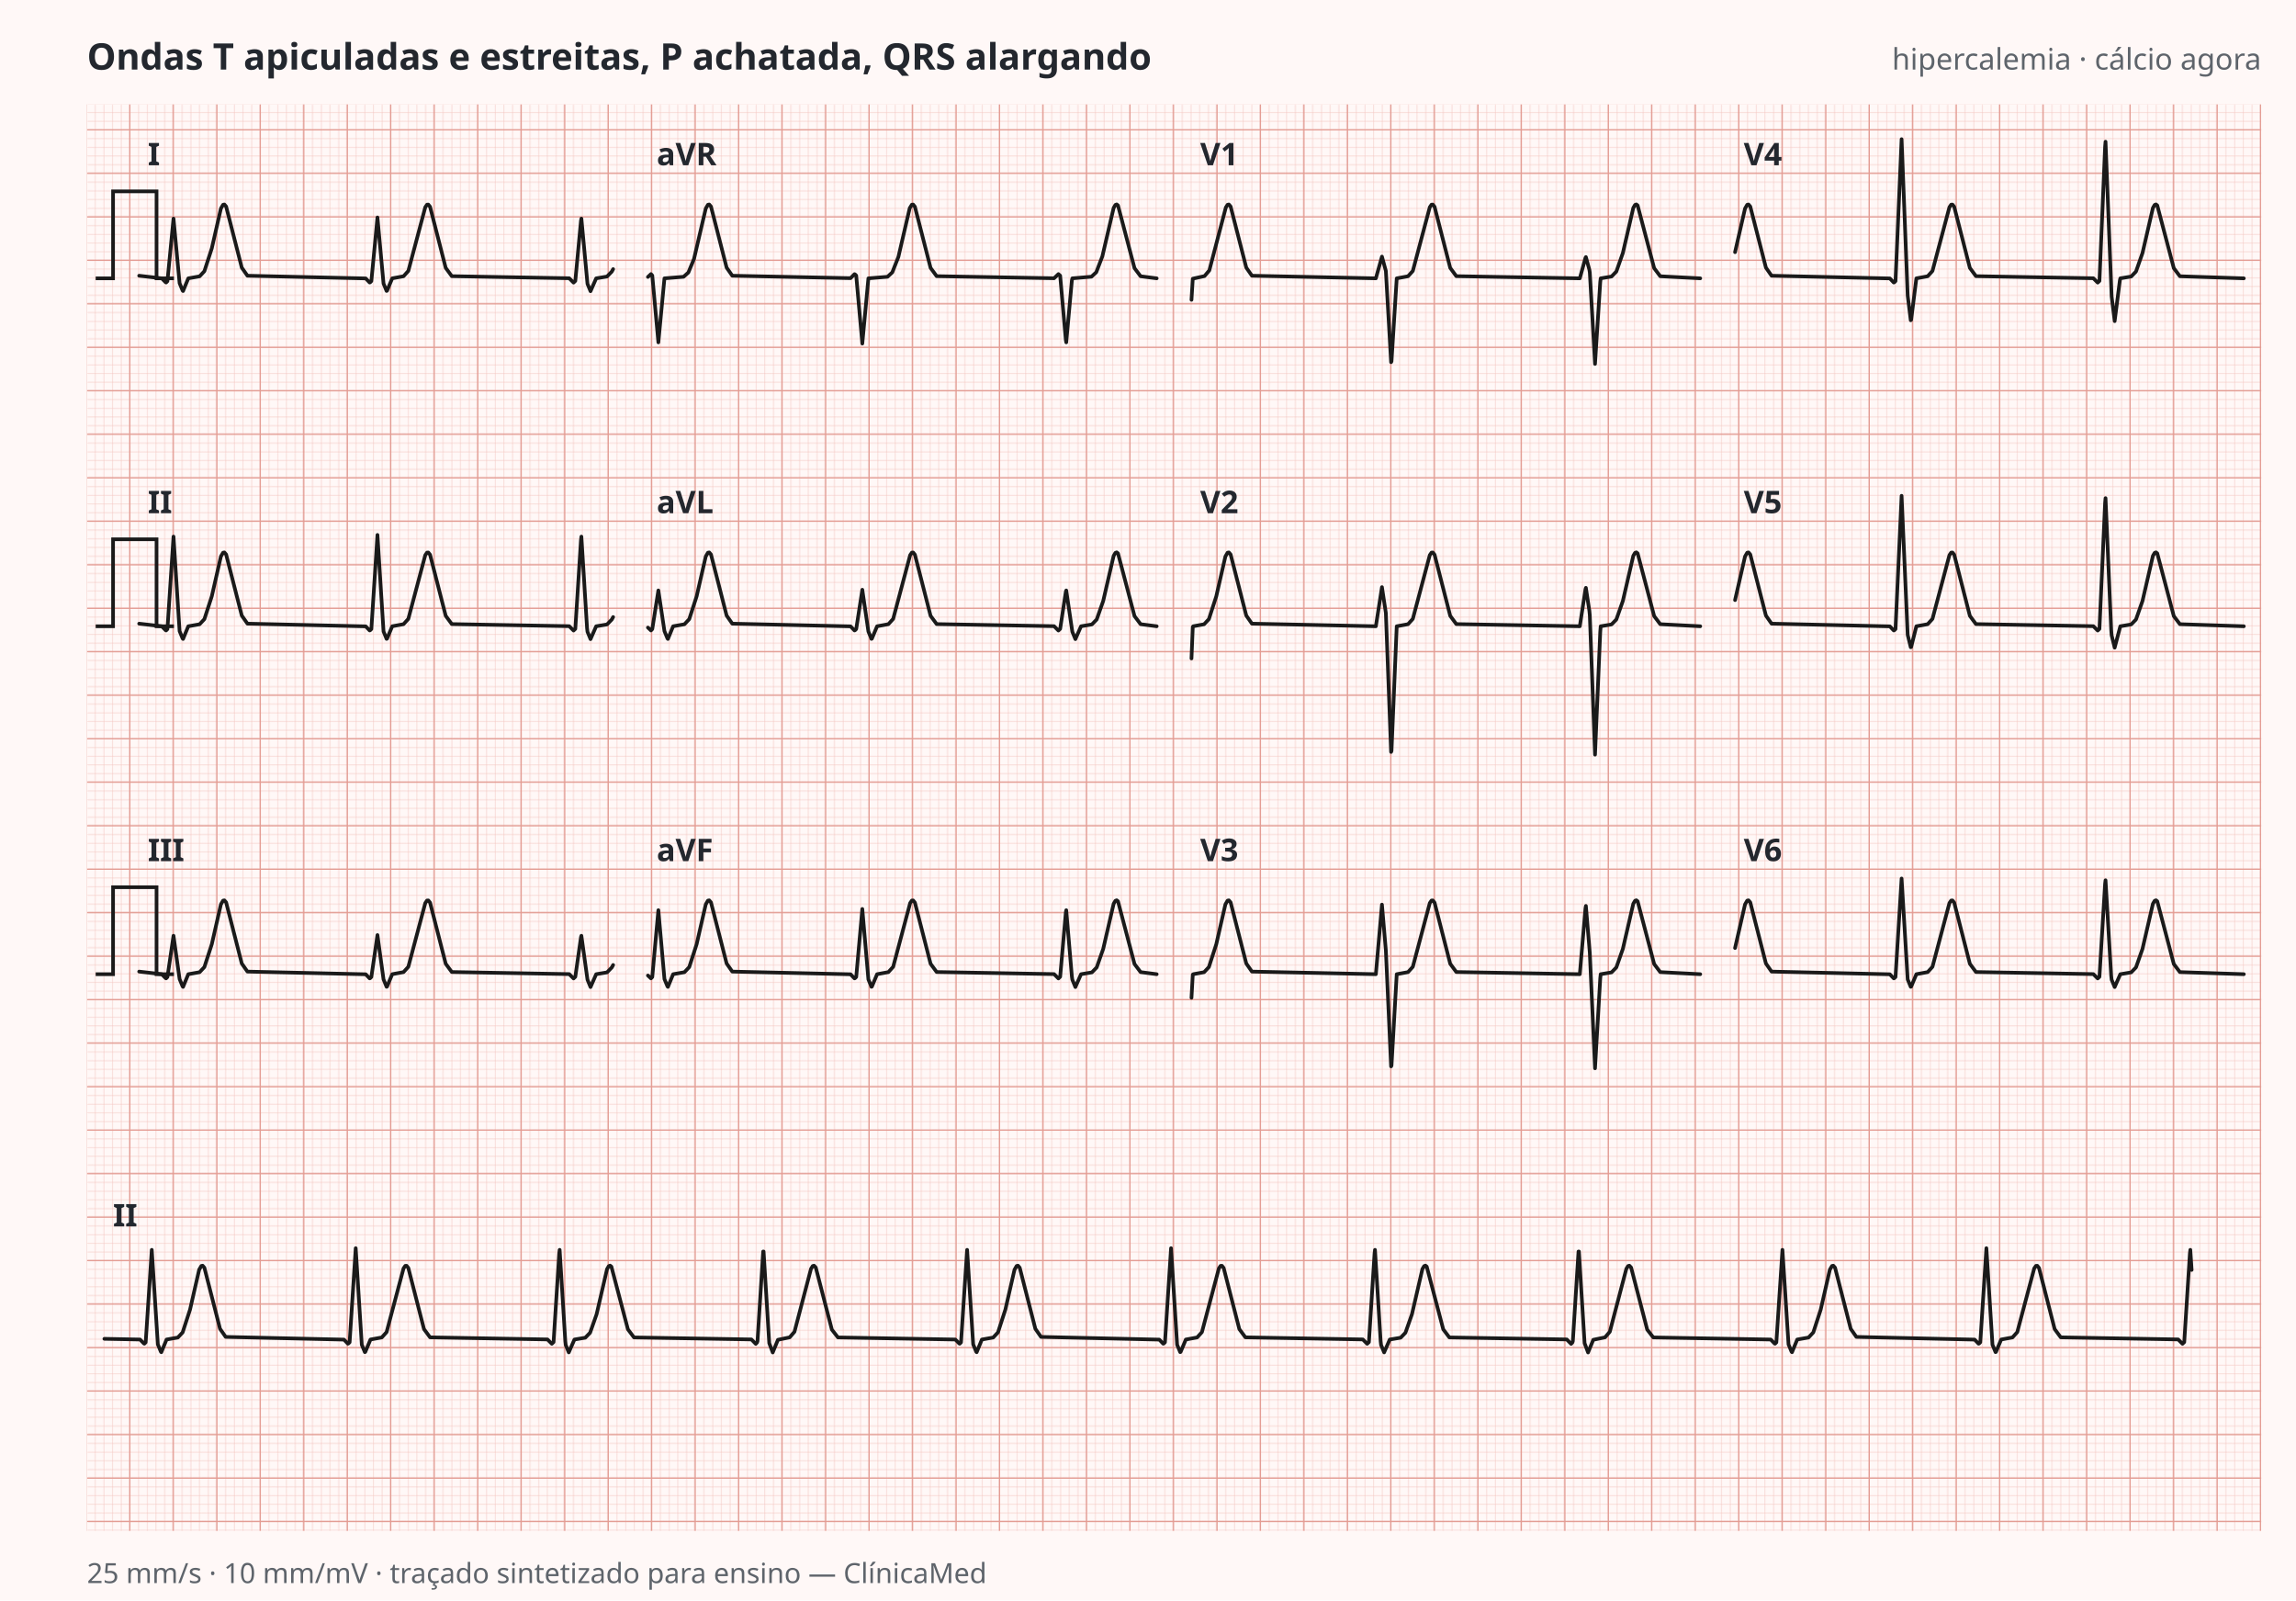
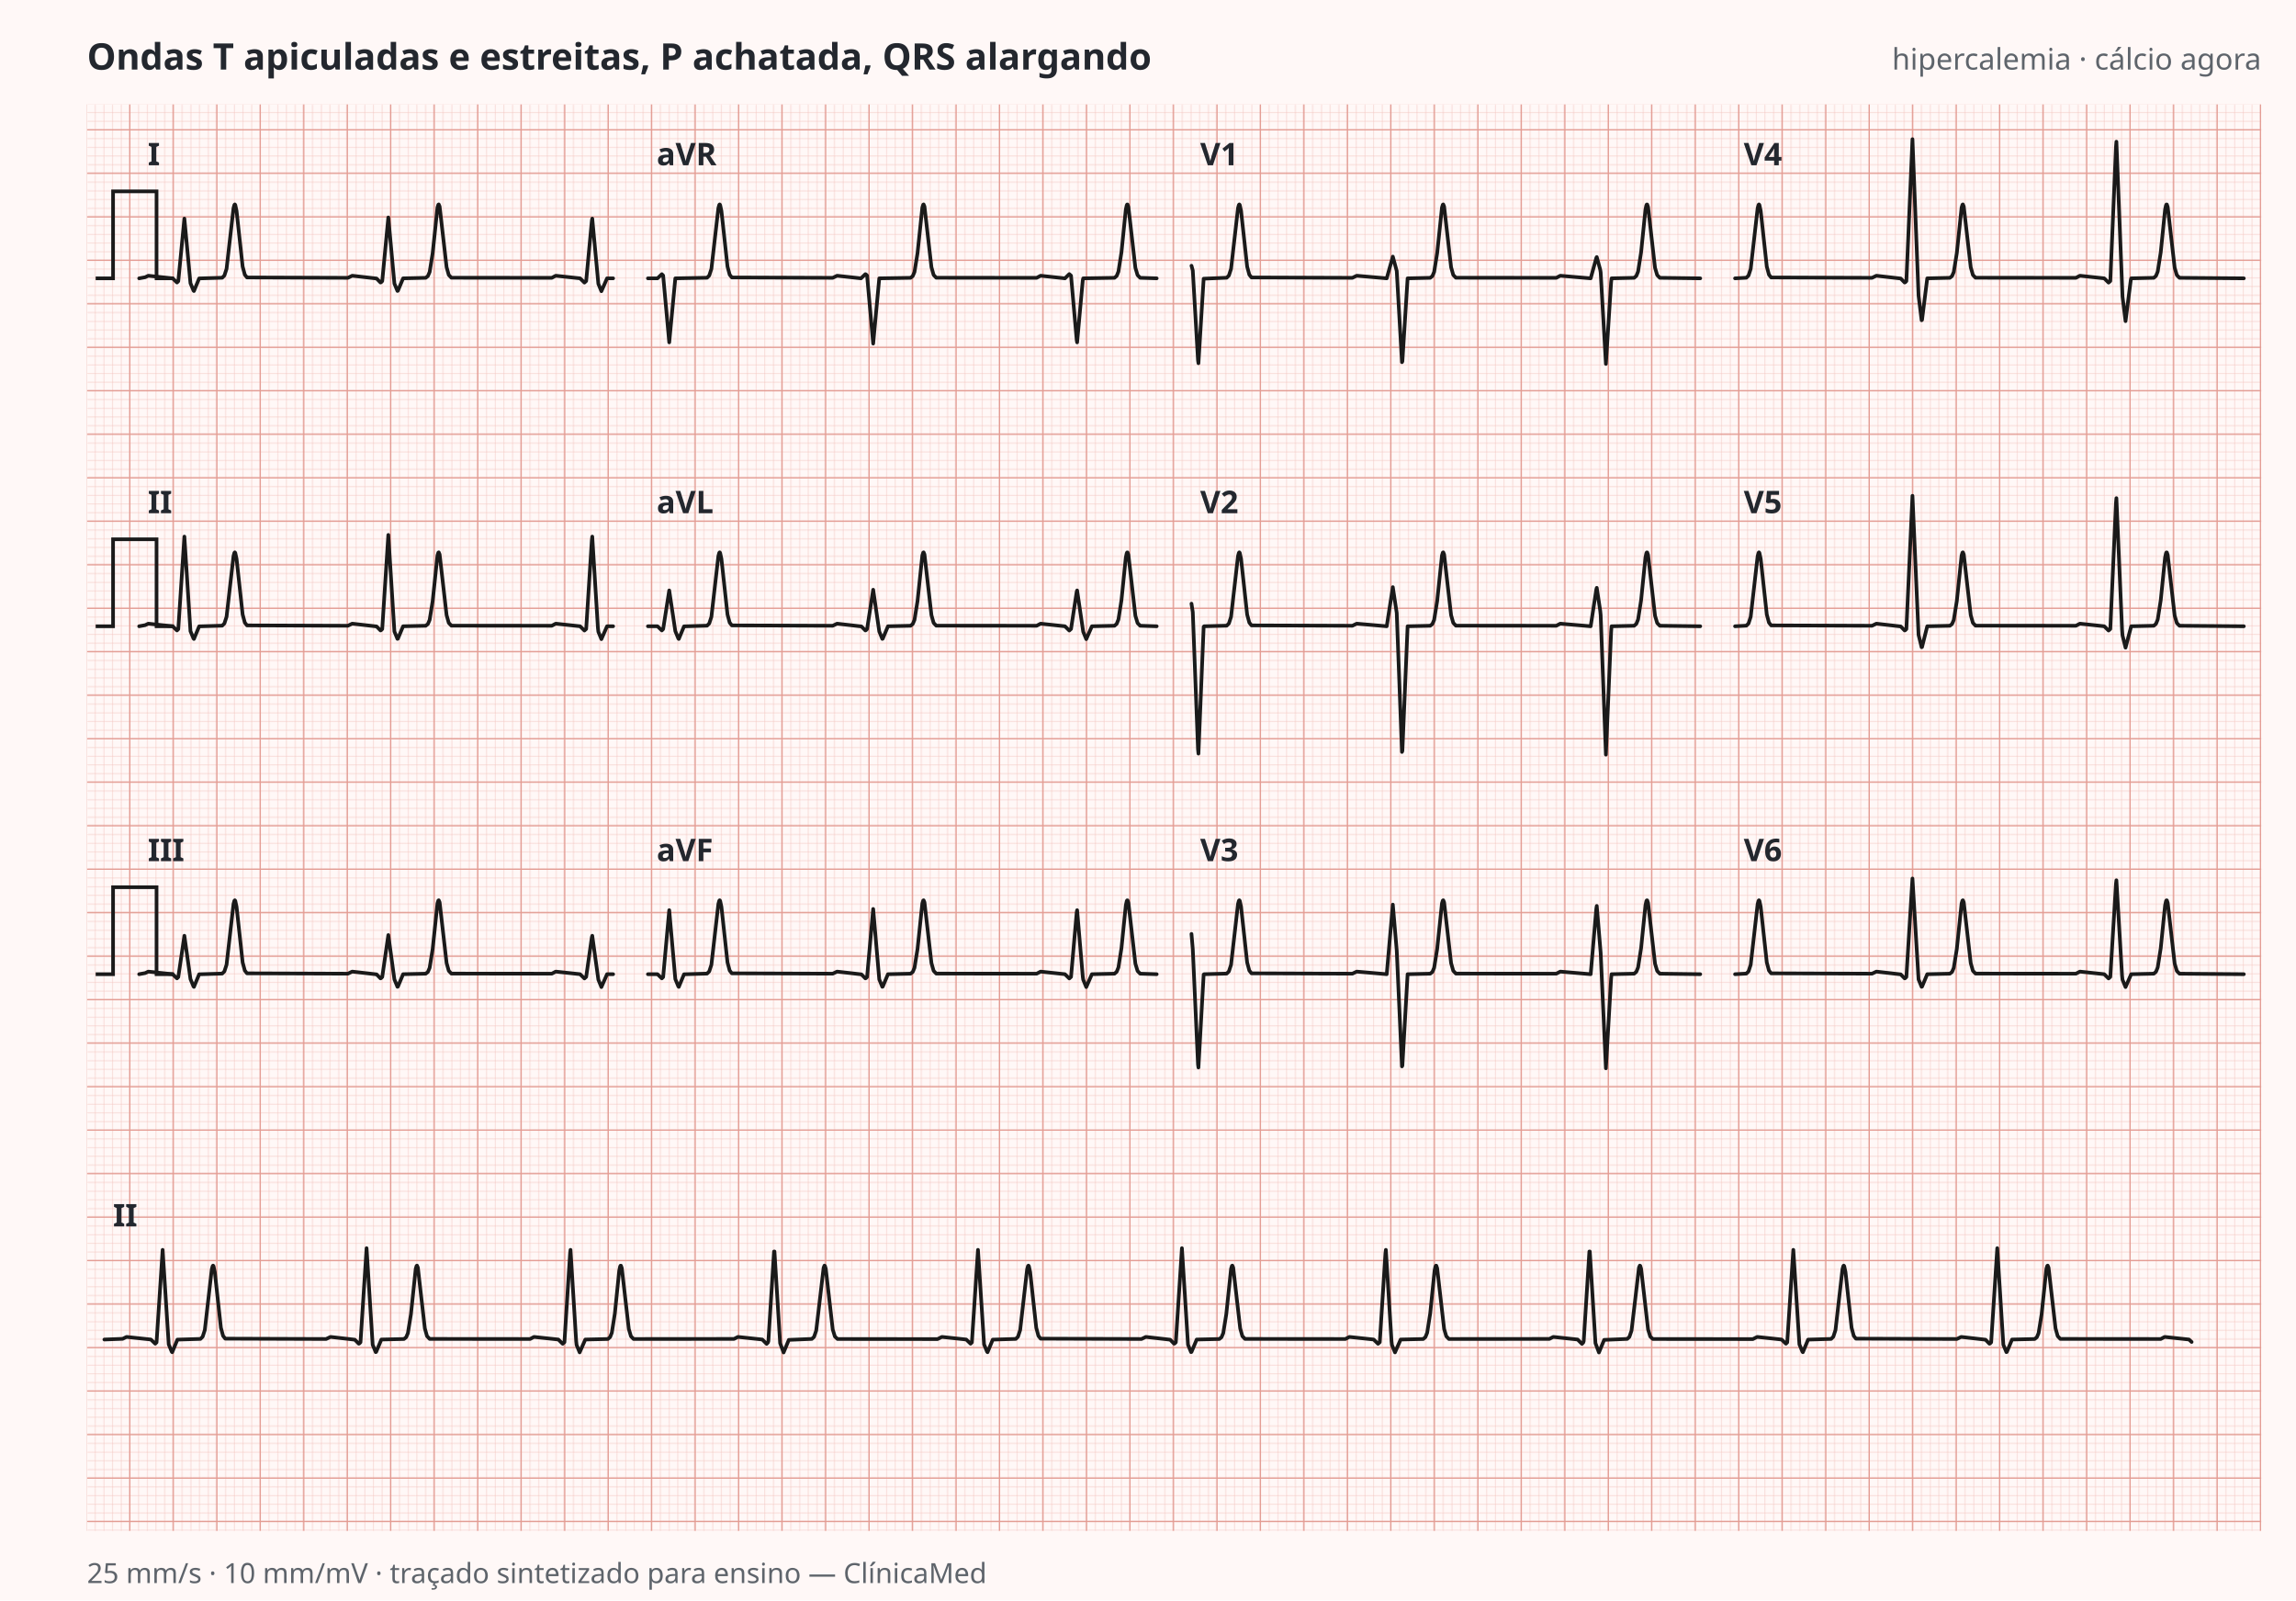
<svg xmlns="http://www.w3.org/2000/svg" viewBox="0 0 264 184" role="img" aria-label="Ondas T apiculadas e estreitas, P achatada, QRS alargando">
  <defs>
    <pattern id="p1" width="1" height="1" patternUnits="userSpaceOnUse">
      <path d="M1 0V1M0 1H1" fill="none" stroke="#F3C9C3" stroke-width=".12" />
    </pattern>
    <pattern id="p5" width="5" height="5" patternUnits="userSpaceOnUse">
      <rect width="5" height="5" fill="url(#p1)" />
      <path d="M5 0V5M0 5H5" fill="none" stroke="#E39C93" stroke-width=".3" />
    </pattern>
  </defs>
  <rect width="264" height="184" fill="#FFF8F7" />
  <rect x="10.0" y="12.0" width="250.0" height="164.0" fill="url(#p5)" />
  <text x="10.0" y="8" font-family="Figtree,system-ui,sans-serif" font-size="4.2" font-weight="600" fill="#23272E">Ondas T apiculadas e estreitas, P achatada, QRS alargando</text>
  <text x="260" y="8" text-anchor="end" font-family="Figtree,system-ui,sans-serif" font-size="3.4" fill="#5E646B">hipercalemia · cálcio agora</text>
-   <path d="M16.00 31.70L18.60 32.00L19.05 32.46L19.10 32.48L19.25 32.33L19.95 25.13L20.65 32.56L21.00 33.41L21.05 33.46L21.65 32.00L22.95 31.77L23.50 31.18L24.35 28.56L25.40 23.97L25.65 23.54L25.80 23.51L26.00 23.74L27.80 30.77L28.45 31.70L42.05 32.01L42.50 32.48L42.55 32.47L42.70 32.32L43.40 25.00L44.10 32.60L44.45 33.45L44.50 33.43L45.10 32.00L46.40 31.76L46.95 31.15L48.90 23.82L49.10 23.53L49.25 23.52L49.45 23.77L51.25 30.80L51.95 31.75L65.45 31.99L65.95 32.49L66.15 32.30L66.80 25.38L66.85 25.13L67.55 32.63L67.90 33.48L68.55 32.00L69.80 31.79L70.35 31.22L70.50 30.94" fill="none" stroke="#1A1A1A" stroke-width="0.42" stroke-linejoin="round" stroke-linecap="round" />
+   <path d="M16.00 32.00L16.70 31.87L17.05 31.70L19.85 32.00L20.35 32.48L20.50 32.33L21.20 25.13L21.90 32.56L22.25 33.41L22.30 33.46L22.90 32.01L25.55 31.93L25.80 31.68L26.05 30.91L26.85 23.92L26.95 23.55L27.00 23.50L27.05 23.55L27.20 24.24L27.90 30.65L28.15 31.58L28.40 31.90L40.00 31.94L40.50 31.70L43.30 32.02L43.75 32.48L43.80 32.47L43.95 32.32L44.65 25.00L45.35 32.60L45.70 33.45L45.75 33.43L46.35 32.00L48.95 31.94L49.20 31.74L49.40 31.27L49.75 29.10L50.30 23.86L50.40 23.53L50.45 23.50L50.55 23.74L51.35 30.72L51.60 31.61L51.90 31.93L63.45 31.94L63.90 31.70L66.70 32.00L67.20 32.49L67.40 32.31L68.05 25.38L68.10 25.13L68.80 32.63L69.15 33.48L69.80 32.00L70.50 32.00" fill="none" stroke="#1A1A1A" stroke-width="0.42" stroke-linejoin="round" stroke-linecap="round" />
  <path d="M11.0 32.0h2v-10h5v10h2" fill="none" stroke="#1A1A1A" stroke-width=".42" />
  <text x="17.0" y="19.0" font-family="Figtree,system-ui,sans-serif" font-size="3.6" font-weight="600" fill="#23272E">I</text>
-   <path d="M16.00 71.70L18.60 72.00L19.05 72.46L19.10 72.48L19.25 72.33L19.95 61.69L20.65 72.56L21.00 73.41L21.05 73.46L21.65 72.00L22.95 71.77L23.50 71.18L24.35 68.56L25.40 63.97L25.65 63.54L25.80 63.51L26.00 63.74L27.80 70.77L28.45 71.70L42.05 72.01L42.50 72.48L42.55 72.47L42.70 72.32L43.40 61.50L44.10 72.60L44.45 73.45L44.50 73.43L45.10 72.00L46.40 71.76L46.95 71.15L48.90 63.82L49.10 63.53L49.25 63.52L49.45 63.77L51.25 70.80L51.95 71.75L65.45 71.99L65.95 72.49L66.15 72.30L66.80 62.08L66.85 61.69L67.50 72.20L67.55 72.63L67.90 73.48L68.55 72.00L69.80 71.79L70.35 71.22L70.50 70.94" fill="none" stroke="#1A1A1A" stroke-width="0.42" stroke-linejoin="round" stroke-linecap="round" />
+   <path d="M16.00 72.00L16.70 71.87L17.05 71.70L19.85 72.00L20.35 72.48L20.50 72.33L21.20 61.69L21.90 72.56L22.25 73.41L22.30 73.46L22.90 72.01L25.55 71.93L25.80 71.68L26.05 70.91L26.85 63.92L26.95 63.55L27.00 63.50L27.05 63.55L27.20 64.24L27.90 70.65L28.15 71.58L28.40 71.90L40.00 71.94L40.50 71.70L43.30 72.02L43.75 72.48L43.80 72.47L43.95 72.32L44.65 61.50L45.35 72.60L45.70 73.45L45.75 73.43L46.35 72.00L48.95 71.94L49.20 71.74L49.40 71.27L49.75 69.10L50.30 63.86L50.40 63.53L50.45 63.50L50.55 63.74L51.35 70.72L51.60 71.61L51.90 71.93L63.45 71.94L63.90 71.70L66.70 72.00L67.20 72.49L67.40 72.31L68.05 62.08L68.10 61.69L68.75 72.20L68.80 72.63L69.15 73.48L69.80 72.00L70.50 72.00" fill="none" stroke="#1A1A1A" stroke-width="0.42" stroke-linejoin="round" stroke-linecap="round" />
  <path d="M11.0 72.0h2v-10h5v10h2" fill="none" stroke="#1A1A1A" stroke-width=".42" />
  <text x="17.0" y="59.0" font-family="Figtree,system-ui,sans-serif" font-size="3.6" font-weight="600" fill="#23272E">II</text>
-   <path d="M16.00 111.70L18.60 112.00L19.05 112.46L19.10 112.48L19.25 112.33L19.95 107.58L20.65 112.56L21.00 113.41L21.05 113.46L21.65 112.00L22.95 111.77L23.50 111.18L24.35 108.56L25.40 103.97L25.65 103.54L25.80 103.51L26.00 103.74L27.80 110.77L28.45 111.70L42.05 112.01L42.50 112.48L42.55 112.47L42.70 112.32L43.40 107.50L44.10 112.60L44.45 113.45L44.50 113.43L45.10 112.00L46.40 111.76L46.95 111.15L48.90 103.82L49.10 103.53L49.25 103.52L49.45 103.77L51.25 110.80L51.95 111.75L65.45 111.99L65.95 112.49L66.15 112.30L66.80 107.75L66.85 107.58L67.55 112.63L67.90 113.48L68.55 112.00L69.80 111.79L70.35 111.22L70.50 110.94" fill="none" stroke="#1A1A1A" stroke-width="0.42" stroke-linejoin="round" stroke-linecap="round" />
+   <path d="M16.00 112.00L16.70 111.87L17.05 111.70L19.85 112.00L20.35 112.48L20.50 112.33L21.20 107.58L21.90 112.56L22.25 113.41L22.30 113.46L22.90 112.01L25.55 111.93L25.80 111.68L26.05 110.91L26.85 103.92L26.95 103.55L27.00 103.50L27.05 103.55L27.20 104.24L27.90 110.65L28.15 111.58L28.40 111.90L40.00 111.94L40.50 111.70L43.30 112.02L43.75 112.48L43.80 112.47L43.95 112.32L44.65 107.50L45.35 112.60L45.70 113.45L45.75 113.43L46.35 112.00L48.95 111.94L49.20 111.74L49.40 111.27L49.75 109.10L50.30 103.86L50.40 103.53L50.45 103.50L50.55 103.74L51.35 110.72L51.60 111.61L51.90 111.93L63.45 111.94L63.90 111.70L66.70 112.00L67.20 112.49L67.40 112.31L68.05 107.75L68.10 107.58L68.80 112.63L69.15 113.48L69.80 112.00L70.50 112.00" fill="none" stroke="#1A1A1A" stroke-width="0.42" stroke-linejoin="round" stroke-linecap="round" />
  <path d="M11.0 112.0h2v-10h5v10h2" fill="none" stroke="#1A1A1A" stroke-width=".42" />
  <text x="17.0" y="99.0" font-family="Figtree,system-ui,sans-serif" font-size="3.6" font-weight="600" fill="#23272E">III</text>
-   <path d="M74.50 31.84L74.85 31.51L75.00 31.67L75.70 39.36L76.40 32.00L78.60 31.82L79.15 31.33L79.80 29.76L81.15 23.97L81.40 23.54L81.55 23.51L81.75 23.74L83.55 30.77L84.20 31.70L97.80 31.98L98.25 31.52L98.30 31.53L98.45 31.68L99.15 39.50L99.85 32.00L102.05 31.82L102.60 31.31L103.30 29.53L104.60 23.93L104.85 23.53L105.00 23.52L105.20 23.77L107.00 30.80L107.70 31.75L121.20 31.99L121.70 31.51L121.90 31.69L122.55 39.09L122.60 39.36L123.25 32.22L123.30 32.00L125.50 31.81L126.05 31.30L126.75 29.48L128.05 23.90L128.25 23.56L128.40 23.50L128.55 23.62L130.45 30.83L131.15 31.76L133.00 32.00" fill="none" stroke="#1A1A1A" stroke-width="0.42" stroke-linejoin="round" stroke-linecap="round" />
+   <path d="M74.50 32.00L75.60 32.00L76.10 31.52L76.25 31.67L76.95 39.36L77.65 32.00L81.30 31.93L81.55 31.68L81.80 30.91L82.60 23.92L82.70 23.55L82.75 23.50L82.80 23.55L82.95 24.24L83.65 30.65L83.90 31.58L84.15 31.90L95.75 31.94L96.25 31.70L99.00 32.00L99.50 31.52L99.55 31.53L99.70 31.68L100.40 39.50L101.10 32.00L104.70 31.94L104.95 31.74L105.15 31.27L105.50 29.10L106.05 23.86L106.15 23.53L106.20 23.50L106.30 23.74L107.10 30.72L107.35 31.61L107.65 31.93L119.20 31.94L119.65 31.70L122.45 32.00L122.95 31.51L123.15 31.69L123.80 39.09L123.85 39.36L124.50 32.22L124.55 32.00L128.15 31.94L128.40 31.72L128.60 31.22L128.95 28.99L129.45 24.07L129.55 23.61L129.60 23.51L129.65 23.51L129.75 23.80L130.55 30.79L130.80 31.63L131.10 31.94L133.00 32.00" fill="none" stroke="#1A1A1A" stroke-width="0.42" stroke-linejoin="round" stroke-linecap="round" />
  <text x="75.5" y="19.0" font-family="Figtree,system-ui,sans-serif" font-size="3.6" font-weight="600" fill="#23272E">aVR</text>
-   <path d="M74.50 72.15L74.85 72.48L75.00 72.33L75.70 67.88L76.40 72.56L76.75 73.41L76.80 73.46L77.40 72.00L78.70 71.77L79.25 71.18L80.10 68.56L81.15 63.97L81.40 63.54L81.55 63.51L81.75 63.74L83.55 70.77L84.20 71.70L97.80 72.01L98.25 72.48L98.30 72.47L98.45 72.32L99.15 67.80L99.85 72.60L100.20 73.45L100.25 73.43L100.85 72.00L102.15 71.76L102.70 71.15L104.65 63.82L104.85 63.53L105.00 63.52L105.20 63.77L107.00 70.80L107.70 71.75L121.20 71.99L121.70 72.49L121.90 72.30L122.55 68.03L122.60 67.88L123.30 72.63L123.65 73.48L124.30 72.00L125.55 71.79L126.10 71.22L126.85 69.09L128.05 63.90L128.25 63.56L128.40 63.50L128.55 63.62L130.45 70.83L131.15 71.76L133.00 72.00" fill="none" stroke="#1A1A1A" stroke-width="0.42" stroke-linejoin="round" stroke-linecap="round" />
+   <path d="M74.50 72.00L75.60 72.00L76.10 72.48L76.25 72.33L76.95 67.88L77.65 72.56L78.00 73.41L78.05 73.46L78.65 72.01L81.30 71.93L81.55 71.68L81.80 70.91L82.60 63.92L82.70 63.55L82.75 63.50L82.80 63.55L82.95 64.24L83.65 70.65L83.90 71.58L84.15 71.90L95.75 71.94L96.25 71.70L99.05 72.02L99.50 72.48L99.55 72.47L99.70 72.32L100.40 67.80L101.10 72.60L101.45 73.45L101.50 73.43L102.10 72.00L104.70 71.94L104.95 71.74L105.15 71.27L105.50 69.10L106.05 63.86L106.15 63.53L106.20 63.50L106.30 63.74L107.10 70.72L107.35 71.61L107.65 71.93L119.20 71.94L119.65 71.70L122.45 72.00L122.95 72.49L123.15 72.31L123.80 68.03L123.85 67.88L124.55 72.63L124.90 73.48L125.55 72.00L128.15 71.94L128.40 71.72L128.60 71.22L128.95 68.99L129.45 64.07L129.55 63.61L129.60 63.51L129.65 63.51L129.75 63.80L130.55 70.79L130.80 71.63L131.10 71.94L133.00 72.00" fill="none" stroke="#1A1A1A" stroke-width="0.42" stroke-linejoin="round" stroke-linecap="round" />
  <text x="75.5" y="59.0" font-family="Figtree,system-ui,sans-serif" font-size="3.6" font-weight="600" fill="#23272E">aVL</text>
-   <path d="M74.50 112.15L74.85 112.48L75.00 112.33L75.70 104.64L76.40 112.56L76.75 113.41L76.80 113.46L77.40 112.00L78.70 111.77L79.25 111.18L80.10 108.56L81.15 103.97L81.40 103.54L81.55 103.51L81.75 103.74L83.55 110.77L84.20 111.70L97.80 112.01L98.25 112.48L98.30 112.47L98.45 112.32L99.15 104.50L99.85 112.60L100.20 113.45L100.25 113.43L100.85 112.00L102.15 111.76L102.70 111.15L104.65 103.82L104.85 103.53L105.00 103.52L105.20 103.77L107.00 110.80L107.70 111.75L121.20 111.99L121.70 112.49L121.90 112.30L122.55 104.91L122.60 104.64L123.25 112.28L123.30 112.63L123.65 113.48L124.30 112.00L125.55 111.79L126.10 111.22L126.85 109.09L128.05 103.90L128.25 103.56L128.40 103.50L128.55 103.62L130.45 110.83L131.15 111.76L133.00 112.00" fill="none" stroke="#1A1A1A" stroke-width="0.42" stroke-linejoin="round" stroke-linecap="round" />
+   <path d="M74.50 112.00L75.60 112.00L76.10 112.48L76.25 112.33L76.95 104.64L77.65 112.56L78.00 113.41L78.05 113.46L78.65 112.01L81.30 111.93L81.55 111.68L81.80 110.91L82.60 103.92L82.70 103.55L82.75 103.50L82.80 103.55L82.95 104.24L83.65 110.65L83.90 111.58L84.15 111.90L95.75 111.94L96.25 111.70L99.05 112.02L99.50 112.48L99.55 112.47L99.70 112.32L100.40 104.50L101.10 112.60L101.45 113.45L101.50 113.43L102.10 112.00L104.70 111.94L104.95 111.74L105.15 111.27L105.50 109.10L106.05 103.86L106.15 103.53L106.20 103.50L106.30 103.74L107.10 110.72L107.35 111.61L107.65 111.93L119.20 111.94L119.65 111.70L122.45 112.00L122.95 112.49L123.15 112.31L123.80 104.91L123.85 104.64L124.50 112.28L124.55 112.63L124.90 113.48L125.55 112.00L128.15 111.94L128.40 111.72L128.60 111.22L128.95 108.99L129.45 104.07L129.55 103.61L129.60 103.51L129.65 103.51L129.75 103.80L130.55 110.79L130.80 111.63L131.10 111.94L133.00 112.00" fill="none" stroke="#1A1A1A" stroke-width="0.42" stroke-linejoin="round" stroke-linecap="round" />
  <text x="75.5" y="99.0" font-family="Figtree,system-ui,sans-serif" font-size="3.6" font-weight="600" fill="#23272E">aVF</text>
-   <path d="M137.00 34.47L137.15 32.04L138.50 31.74L139.05 31.09L140.95 23.85L141.15 23.54L141.30 23.51L141.50 23.74L143.30 30.77L143.95 31.70L158.20 32.00L158.90 29.50L159.35 31.15L159.95 41.64L160.00 41.55L160.60 32.00L161.90 31.76L162.45 31.15L164.40 23.82L164.60 23.53L164.75 23.52L164.95 23.77L166.75 30.80L167.45 31.75L181.65 32.00L182.30 29.64L182.35 29.55L182.75 31.01L182.80 31.32L183.40 41.84L184.00 32.44L184.05 32.00L185.30 31.79L185.85 31.22L186.60 29.09L187.80 23.90L188.00 23.56L188.15 23.50L188.30 23.62L190.20 30.83L190.90 31.76L195.50 32.00" fill="none" stroke="#1A1A1A" stroke-width="0.42" stroke-linejoin="round" stroke-linecap="round" />
+   <path d="M137.00 30.55L137.15 31.10L137.75 41.43L137.80 41.76L138.40 32.04L141.05 31.93L141.30 31.68L141.55 30.91L142.35 23.92L142.45 23.55L142.50 23.50L142.55 23.55L142.70 24.24L143.40 30.65L143.65 31.58L143.90 31.90L155.50 31.94L156.00 31.70L159.45 32.00L160.15 29.50L160.60 31.15L161.20 41.64L161.25 41.55L161.85 32.00L164.45 31.94L164.70 31.74L164.90 31.27L165.25 29.10L165.80 23.86L165.90 23.53L165.95 23.50L166.05 23.74L166.85 30.72L167.10 31.61L167.40 31.93L178.95 31.94L179.40 31.70L182.90 32.00L183.55 29.64L183.60 29.55L184.00 31.01L184.05 31.32L184.65 41.84L185.25 32.45L185.30 32.00L187.90 31.94L188.15 31.72L188.35 31.22L188.70 28.99L189.20 24.07L189.30 23.61L189.35 23.51L189.40 23.51L189.50 23.80L190.30 30.79L190.55 31.63L190.85 31.94L195.50 32.00" fill="none" stroke="#1A1A1A" stroke-width="0.42" stroke-linejoin="round" stroke-linecap="round" />
  <text x="138.0" y="19.0" font-family="Figtree,system-ui,sans-serif" font-size="3.6" font-weight="600" fill="#23272E">V1</text>
-   <path d="M137.00 75.70L137.15 72.06L137.20 72.00L138.45 71.77L139.00 71.18L139.85 68.56L140.90 63.97L141.15 63.54L141.30 63.51L141.50 63.74L143.30 70.77L143.95 71.70L158.20 72.00L158.90 67.50L159.35 70.47L159.95 86.45L160.00 86.33L160.60 72.00L161.90 71.76L162.45 71.15L164.40 63.82L164.60 63.53L164.75 63.52L164.95 63.77L166.75 70.80L167.45 71.75L181.65 72.00L182.30 67.75L182.35 67.58L182.75 70.22L182.80 70.73L183.40 86.76L184.00 72.66L184.05 72.00L185.30 71.79L185.85 71.22L186.60 69.09L187.80 63.90L188.00 63.56L188.15 63.50L188.30 63.62L190.20 70.83L190.90 71.76L195.50 72.00" fill="none" stroke="#1A1A1A" stroke-width="0.42" stroke-linejoin="round" stroke-linecap="round" />
+   <path d="M137.00 69.40L137.15 70.38L137.75 86.15L137.80 86.64L138.40 72.06L138.45 72.00L141.05 71.93L141.30 71.68L141.55 70.91L142.35 63.92L142.45 63.55L142.50 63.50L142.55 63.55L142.70 64.24L143.40 70.65L143.65 71.58L143.90 71.90L155.50 71.94L156.00 71.70L159.45 72.00L160.15 67.50L160.60 70.47L161.20 86.45L161.25 86.33L161.85 72.00L164.45 71.94L164.70 71.74L164.90 71.27L165.25 69.10L165.80 63.86L165.90 63.53L165.95 63.50L166.05 63.74L166.85 70.72L167.10 71.61L167.40 71.93L178.95 71.94L179.40 71.70L182.90 72.00L183.55 67.75L183.60 67.58L184.00 70.22L184.05 70.73L184.65 86.76L185.25 72.67L185.30 72.00L187.90 71.94L188.15 71.72L188.35 71.22L188.70 68.99L189.20 64.07L189.30 63.61L189.35 63.51L189.40 63.51L189.50 63.80L190.30 70.79L190.55 71.63L190.85 71.94L195.50 72.00" fill="none" stroke="#1A1A1A" stroke-width="0.42" stroke-linejoin="round" stroke-linecap="round" />
  <text x="138.0" y="59.0" font-family="Figtree,system-ui,sans-serif" font-size="3.6" font-weight="600" fill="#23272E">V2</text>
-   <path d="M137.00 114.71L137.15 112.04L137.20 112.00L138.45 111.77L139.00 111.18L139.85 108.56L140.90 103.97L141.15 103.54L141.30 103.51L141.50 103.74L143.30 110.77L143.95 111.70L158.20 112.00L158.90 104.00L159.35 109.27L159.95 122.60L160.00 122.51L160.60 112.00L161.90 111.76L162.45 111.15L164.40 103.82L164.60 103.53L164.75 103.52L164.95 103.77L166.75 110.80L167.45 111.75L181.65 112.00L182.30 104.44L182.35 104.15L182.80 109.55L183.40 122.82L184.00 112.49L184.05 112.00L185.30 111.79L185.85 111.22L186.60 109.09L187.80 103.90L188.00 103.56L188.15 103.50L188.30 103.62L190.20 110.83L190.90 111.76L195.50 112.00" fill="none" stroke="#1A1A1A" stroke-width="0.42" stroke-linejoin="round" stroke-linecap="round" />
+   <path d="M137.00 107.37L137.15 109.13L137.75 122.38L137.80 122.73L138.40 112.04L138.45 112.00L141.05 111.93L141.30 111.68L141.55 110.91L142.35 103.92L142.45 103.55L142.50 103.50L142.55 103.55L142.70 104.24L143.40 110.65L143.65 111.58L143.90 111.90L155.50 111.94L156.00 111.70L159.45 112.00L160.15 104.00L160.60 109.27L161.20 122.60L161.25 122.51L161.85 112.00L164.45 111.94L164.70 111.74L164.90 111.27L165.25 109.10L165.80 103.86L165.90 103.53L165.95 103.50L166.05 103.74L166.85 110.72L167.10 111.61L167.40 111.93L178.95 111.94L179.40 111.70L182.90 112.00L183.55 104.44L183.60 104.15L184.05 109.55L184.65 122.82L185.25 112.49L185.30 112.00L187.90 111.94L188.15 111.72L188.35 111.22L188.70 108.99L189.20 104.07L189.30 103.61L189.35 103.51L189.40 103.51L189.50 103.80L190.30 110.79L190.55 111.63L190.85 111.94L195.50 112.00" fill="none" stroke="#1A1A1A" stroke-width="0.42" stroke-linejoin="round" stroke-linecap="round" />
  <text x="138.0" y="99.0" font-family="Figtree,system-ui,sans-serif" font-size="3.6" font-weight="600" fill="#23272E">V3</text>
-   <path d="M199.50 28.99L200.65 23.97L200.90 23.54L201.05 23.51L201.25 23.74L203.05 30.77L203.70 31.70L217.30 32.01L217.75 32.48L217.80 32.47L217.95 32.32L218.65 16.00L219.35 33.98L219.70 36.82L219.75 36.78L220.35 32.00L221.65 31.76L222.20 31.15L224.15 23.82L224.35 23.53L224.50 23.52L224.70 23.77L226.50 30.80L227.20 31.75L240.70 31.99L241.20 32.49L241.40 32.30L242.05 16.88L242.10 16.29L242.80 34.08L243.15 36.92L243.75 32.22L243.80 32.00L245.05 31.79L245.60 31.22L246.35 29.09L247.55 23.90L247.75 23.56L247.90 23.50L248.05 23.62L249.95 30.83L250.65 31.76L258.00 32.00" fill="none" stroke="#1A1A1A" stroke-width="0.42" stroke-linejoin="round" stroke-linecap="round" />
+   <path d="M199.50 32.00L200.80 31.93L201.05 31.68L201.30 30.91L202.10 23.92L202.20 23.55L202.25 23.50L202.30 23.55L202.45 24.24L203.15 30.65L203.40 31.58L203.65 31.90L215.25 31.94L215.75 31.70L218.55 32.02L219.00 32.48L219.05 32.47L219.20 32.32L219.90 16.00L220.60 33.98L220.95 36.82L221.00 36.78L221.60 32.00L224.20 31.94L224.45 31.74L224.65 31.27L225.00 29.10L225.55 23.86L225.65 23.53L225.70 23.50L225.80 23.74L226.60 30.72L226.85 31.61L227.15 31.93L238.70 31.94L239.15 31.70L241.95 32.00L242.45 32.49L242.65 32.31L243.30 16.88L243.35 16.29L244.05 34.09L244.40 36.92L245.00 32.22L245.05 32.00L247.65 31.94L247.90 31.72L248.10 31.22L248.45 28.99L248.95 24.07L249.05 23.61L249.10 23.51L249.15 23.51L249.25 23.80L250.05 30.79L250.30 31.63L250.60 31.94L258.00 32.00" fill="none" stroke="#1A1A1A" stroke-width="0.42" stroke-linejoin="round" stroke-linecap="round" />
  <text x="200.5" y="19.0" font-family="Figtree,system-ui,sans-serif" font-size="3.6" font-weight="600" fill="#23272E">V4</text>
-   <path d="M199.50 68.99L200.65 63.97L200.90 63.54L201.05 63.51L201.25 63.74L203.05 70.77L203.70 71.70L217.30 72.01L217.75 72.48L217.80 72.47L217.95 72.32L218.65 57.00L219.35 72.99L219.70 74.41L219.75 74.39L220.35 72.00L221.65 71.76L222.20 71.15L224.15 63.82L224.35 63.53L224.50 63.52L224.70 63.77L226.50 70.80L227.20 71.75L240.70 71.99L241.20 72.49L241.40 72.30L242.05 57.82L242.10 57.27L242.75 72.40L242.80 73.04L243.15 74.46L243.80 72.00L245.05 71.79L245.60 71.22L246.35 69.09L247.55 63.90L247.75 63.56L247.90 63.50L248.05 63.62L249.95 70.83L250.65 71.76L258.00 72.00" fill="none" stroke="#1A1A1A" stroke-width="0.42" stroke-linejoin="round" stroke-linecap="round" />
+   <path d="M199.50 72.00L200.80 71.93L201.05 71.68L201.30 70.91L202.10 63.92L202.20 63.55L202.25 63.50L202.30 63.55L202.45 64.24L203.15 70.65L203.40 71.58L203.65 71.90L215.25 71.94L215.75 71.70L218.55 72.02L219.00 72.48L219.05 72.47L219.20 72.32L219.90 57.00L220.60 72.99L220.95 74.41L221.00 74.39L221.60 72.00L224.20 71.94L224.45 71.74L224.65 71.27L225.00 69.10L225.55 63.86L225.65 63.53L225.70 63.50L225.80 63.74L226.60 70.72L226.85 71.61L227.15 71.93L238.70 71.94L239.15 71.70L241.95 72.00L242.45 72.49L242.65 72.31L243.30 57.82L243.35 57.27L244.00 72.40L244.05 73.04L244.40 74.46L245.05 72.00L247.65 71.94L247.90 71.72L248.10 71.22L248.45 68.99L248.95 64.07L249.05 63.61L249.10 63.51L249.15 63.51L249.25 63.80L250.05 70.79L250.30 71.63L250.60 71.94L258.00 72.00" fill="none" stroke="#1A1A1A" stroke-width="0.42" stroke-linejoin="round" stroke-linecap="round" />
  <text x="200.5" y="59.0" font-family="Figtree,system-ui,sans-serif" font-size="3.6" font-weight="600" fill="#23272E">V5</text>
-   <path d="M199.50 108.99L200.65 103.97L200.90 103.54L201.05 103.51L201.25 103.74L203.05 110.77L203.70 111.70L217.30 112.01L217.75 112.48L217.80 112.47L217.95 112.32L218.65 101.00L219.35 112.60L219.70 113.45L219.75 113.43L220.35 112.00L221.65 111.76L222.20 111.15L224.15 103.82L224.35 103.53L224.50 103.52L224.70 103.77L226.50 110.80L227.20 111.75L240.70 111.99L241.20 112.49L241.40 112.30L242.05 101.60L242.10 101.20L242.75 112.18L242.80 112.63L243.15 113.48L243.80 112.00L245.05 111.79L245.60 111.22L246.35 109.09L247.55 103.90L247.75 103.56L247.90 103.50L248.05 103.62L249.95 110.83L250.65 111.76L258.00 112.00" fill="none" stroke="#1A1A1A" stroke-width="0.42" stroke-linejoin="round" stroke-linecap="round" />
+   <path d="M199.50 112.00L200.80 111.93L201.05 111.68L201.30 110.91L202.10 103.92L202.20 103.55L202.25 103.50L202.30 103.55L202.45 104.24L203.15 110.65L203.40 111.58L203.65 111.90L215.25 111.94L215.75 111.70L218.55 112.02L219.00 112.48L219.05 112.47L219.20 112.32L219.90 101.00L220.60 112.60L220.95 113.45L221.00 113.43L221.60 112.00L224.20 111.94L224.45 111.74L224.65 111.27L225.00 109.10L225.55 103.86L225.65 103.53L225.70 103.50L225.80 103.74L226.60 110.72L226.85 111.61L227.15 111.93L238.70 111.94L239.15 111.70L241.95 112.00L242.45 112.49L242.65 112.31L243.30 101.60L243.35 101.20L244.00 112.18L244.05 112.63L244.40 113.48L245.05 112.00L247.65 111.94L247.90 111.72L248.10 111.22L248.45 108.99L248.95 104.07L249.05 103.61L249.10 103.51L249.15 103.51L249.25 103.80L250.05 110.79L250.30 111.63L250.60 111.94L258.00 112.00" fill="none" stroke="#1A1A1A" stroke-width="0.42" stroke-linejoin="round" stroke-linecap="round" />
  <text x="200.5" y="99.0" font-family="Figtree,system-ui,sans-serif" font-size="3.6" font-weight="600" fill="#23272E">V6</text>
-   <path d="M12.00 153.92L16.10 154.00L16.55 154.46L16.60 154.48L16.75 154.33L17.45 143.69L18.15 154.56L18.50 155.41L18.55 155.46L19.15 154.00L20.45 153.77L21.00 153.18L21.85 150.56L22.90 145.97L23.15 145.54L23.30 145.51L23.50 145.74L25.30 152.77L25.95 153.70L39.55 154.01L40.00 154.48L40.05 154.47L40.20 154.32L40.90 143.50L41.60 154.60L41.95 155.45L42.00 155.43L42.60 154.00L43.90 153.76L44.45 153.15L46.40 145.82L46.60 145.53L46.75 145.52L46.95 145.77L48.75 152.80L49.45 153.75L62.95 153.99L63.45 154.49L63.65 154.30L64.30 144.08L64.35 143.69L65.00 154.20L65.05 154.63L65.40 155.48L66.05 154.00L67.30 153.79L67.85 153.22L68.60 151.09L69.80 145.90L70.00 145.56L70.15 145.50L70.30 145.62L72.20 152.83L72.90 153.76L86.40 153.99L86.90 154.50L87.05 154.34L87.10 154.18L87.75 143.88L87.80 143.88L88.45 154.42L88.85 155.49L89.45 154.03L90.80 153.75L91.35 153.11L93.25 145.87L93.45 145.55L93.60 145.51L93.80 145.72L95.65 152.86L96.35 153.76L109.85 154.00L110.30 154.46L110.35 154.48L110.50 154.33L111.20 143.69L111.90 154.56L112.25 155.41L112.30 155.46L112.90 154.00L114.20 153.77L114.75 153.18L115.60 150.56L116.65 145.97L116.90 145.54L117.05 145.51L117.25 145.74L119.05 152.77L119.70 153.70L133.30 154.01L133.75 154.48L133.80 154.47L133.95 154.32L134.65 143.50L135.35 154.60L135.70 155.45L135.75 155.43L136.35 154.00L137.65 153.76L138.20 153.15L140.15 145.82L140.35 145.53L140.50 145.52L140.70 145.77L142.50 152.80L143.20 153.75L156.70 153.99L157.20 154.49L157.40 154.30L158.05 144.08L158.10 143.69L158.75 154.20L158.80 154.63L159.15 155.48L159.80 154.00L161.05 153.79L161.60 153.22L162.35 151.09L163.55 145.90L163.75 145.56L163.90 145.50L164.05 145.62L165.95 152.83L166.65 153.76L180.15 153.99L180.65 154.50L180.80 154.34L180.85 154.18L181.50 143.88L181.55 143.88L182.20 154.42L182.60 155.49L183.20 154.03L184.55 153.75L185.10 153.11L187.00 145.87L187.20 145.55L187.35 145.51L187.55 145.72L189.40 152.86L190.10 153.76L203.60 154.00L204.05 154.46L204.10 154.48L204.25 154.33L204.95 143.69L205.65 154.56L206.00 155.41L206.05 155.46L206.65 154.00L207.95 153.77L208.50 153.18L209.35 150.56L210.40 145.97L210.65 145.54L210.80 145.51L211.00 145.74L212.80 152.77L213.45 153.70L227.05 154.01L227.50 154.48L227.55 154.47L227.70 154.32L228.40 143.50L229.10 154.60L229.45 155.45L229.50 155.43L230.10 154.00L231.40 153.76L231.95 153.15L233.90 145.82L234.10 145.53L234.25 145.52L234.45 145.77L236.25 152.80L236.95 153.75L250.45 153.99L250.95 154.49L251.15 154.30L251.80 144.08L251.85 143.69L252.00 146.00" fill="none" stroke="#1A1A1A" stroke-width="0.42" stroke-linejoin="round" stroke-linecap="round" />
+   <path d="M12.00 154.00L14.10 153.92L14.55 153.70L17.35 154.00L17.85 154.48L18.00 154.33L18.70 143.69L19.40 154.56L19.75 155.41L19.80 155.46L20.40 154.01L23.05 153.93L23.30 153.68L23.55 152.91L24.35 145.92L24.45 145.55L24.50 145.50L24.55 145.55L24.70 146.24L25.40 152.65L25.65 153.58L25.90 153.90L37.50 153.94L38.00 153.70L40.80 154.02L41.25 154.48L41.30 154.47L41.45 154.32L42.15 143.50L42.85 154.60L43.20 155.45L43.25 155.43L43.85 154.00L46.45 153.94L46.70 153.74L46.90 153.27L47.25 151.10L47.80 145.86L47.90 145.53L47.95 145.50L48.05 145.74L48.85 152.72L49.10 153.61L49.40 153.93L60.95 153.94L61.40 153.70L64.20 154.00L64.70 154.49L64.90 154.31L65.55 144.08L65.60 143.69L66.25 154.20L66.30 154.63L66.65 155.48L67.30 154.00L69.90 153.94L70.15 153.72L70.35 153.22L70.70 150.99L71.20 146.07L71.30 145.61L71.35 145.51L71.40 145.51L71.50 145.80L72.30 152.79L72.55 153.63L72.85 153.94L84.40 153.93L84.85 153.70L87.65 154.00L88.15 154.50L88.30 154.34L88.35 154.18L89.00 143.88L89.05 143.88L89.70 154.42L90.10 155.49L90.70 154.04L93.35 153.93L93.60 153.70L93.85 152.97L94.70 145.74L94.80 145.50L94.85 145.53L94.95 145.86L95.75 152.85L96.00 153.66L96.30 153.94L107.80 153.95L108.30 153.70L111.10 154.00L111.60 154.48L111.75 154.33L112.45 143.69L113.15 154.56L113.50 155.41L113.55 155.46L114.15 154.01L116.80 153.93L117.05 153.68L117.30 152.91L118.10 145.92L118.20 145.55L118.25 145.50L118.30 145.55L118.45 146.24L119.15 152.65L119.40 153.58L119.65 153.90L131.25 153.94L131.75 153.70L134.55 154.02L135.00 154.48L135.05 154.47L135.20 154.32L135.90 143.50L136.60 154.60L136.95 155.45L137.00 155.43L137.60 154.00L140.20 153.94L140.45 153.74L140.65 153.27L141.00 151.10L141.55 145.86L141.65 145.53L141.70 145.50L141.80 145.74L142.60 152.72L142.85 153.61L143.15 153.93L154.70 153.94L155.15 153.70L157.95 154.00L158.45 154.49L158.65 154.31L159.30 144.08L159.35 143.69L160.00 154.20L160.05 154.63L160.40 155.48L161.05 154.00L163.65 153.94L163.90 153.72L164.10 153.22L164.45 150.99L164.95 146.07L165.05 145.61L165.10 145.51L165.15 145.51L165.25 145.80L166.05 152.79L166.30 153.63L166.60 153.94L178.15 153.93L178.60 153.70L181.40 154.00L181.90 154.50L182.05 154.34L182.10 154.18L182.75 143.88L182.80 143.88L183.45 154.42L183.85 155.49L184.45 154.04L187.10 153.93L187.35 153.70L187.60 152.97L188.45 145.74L188.55 145.50L188.60 145.53L188.70 145.86L189.50 152.85L189.75 153.66L190.05 153.94L201.55 153.95L202.05 153.70L204.85 154.00L205.35 154.48L205.50 154.33L206.20 143.69L206.90 154.56L207.25 155.41L207.30 155.46L207.90 154.01L210.55 153.93L210.80 153.68L211.05 152.91L211.85 145.92L211.95 145.55L212.00 145.50L212.05 145.55L212.20 146.24L212.90 152.65L213.15 153.58L213.40 153.90L225.00 153.94L225.50 153.70L228.30 154.02L228.75 154.48L228.80 154.47L228.95 154.32L229.65 143.50L230.35 154.60L230.70 155.45L230.75 155.43L231.35 154.00L233.95 153.94L234.20 153.74L234.40 153.27L234.75 151.10L235.30 145.86L235.40 145.53L235.45 145.50L235.55 145.74L236.35 152.72L236.60 153.61L236.90 153.93L248.45 153.94L248.90 153.70L251.70 154.00L252.00 154.28" fill="none" stroke="#1A1A1A" stroke-width="0.42" stroke-linejoin="round" stroke-linecap="round" />
  <text x="13" y="141" font-family="Figtree,system-ui,sans-serif" font-size="3.6" font-weight="600" fill="#23272E">II</text>
  <text x="10.0" y="182" font-family="Figtree,system-ui,sans-serif" font-size="3.2" fill="#5E646B">25 mm/s · 10 mm/mV · traçado sintetizado para ensino — ClínicaMed</text>
</svg>
